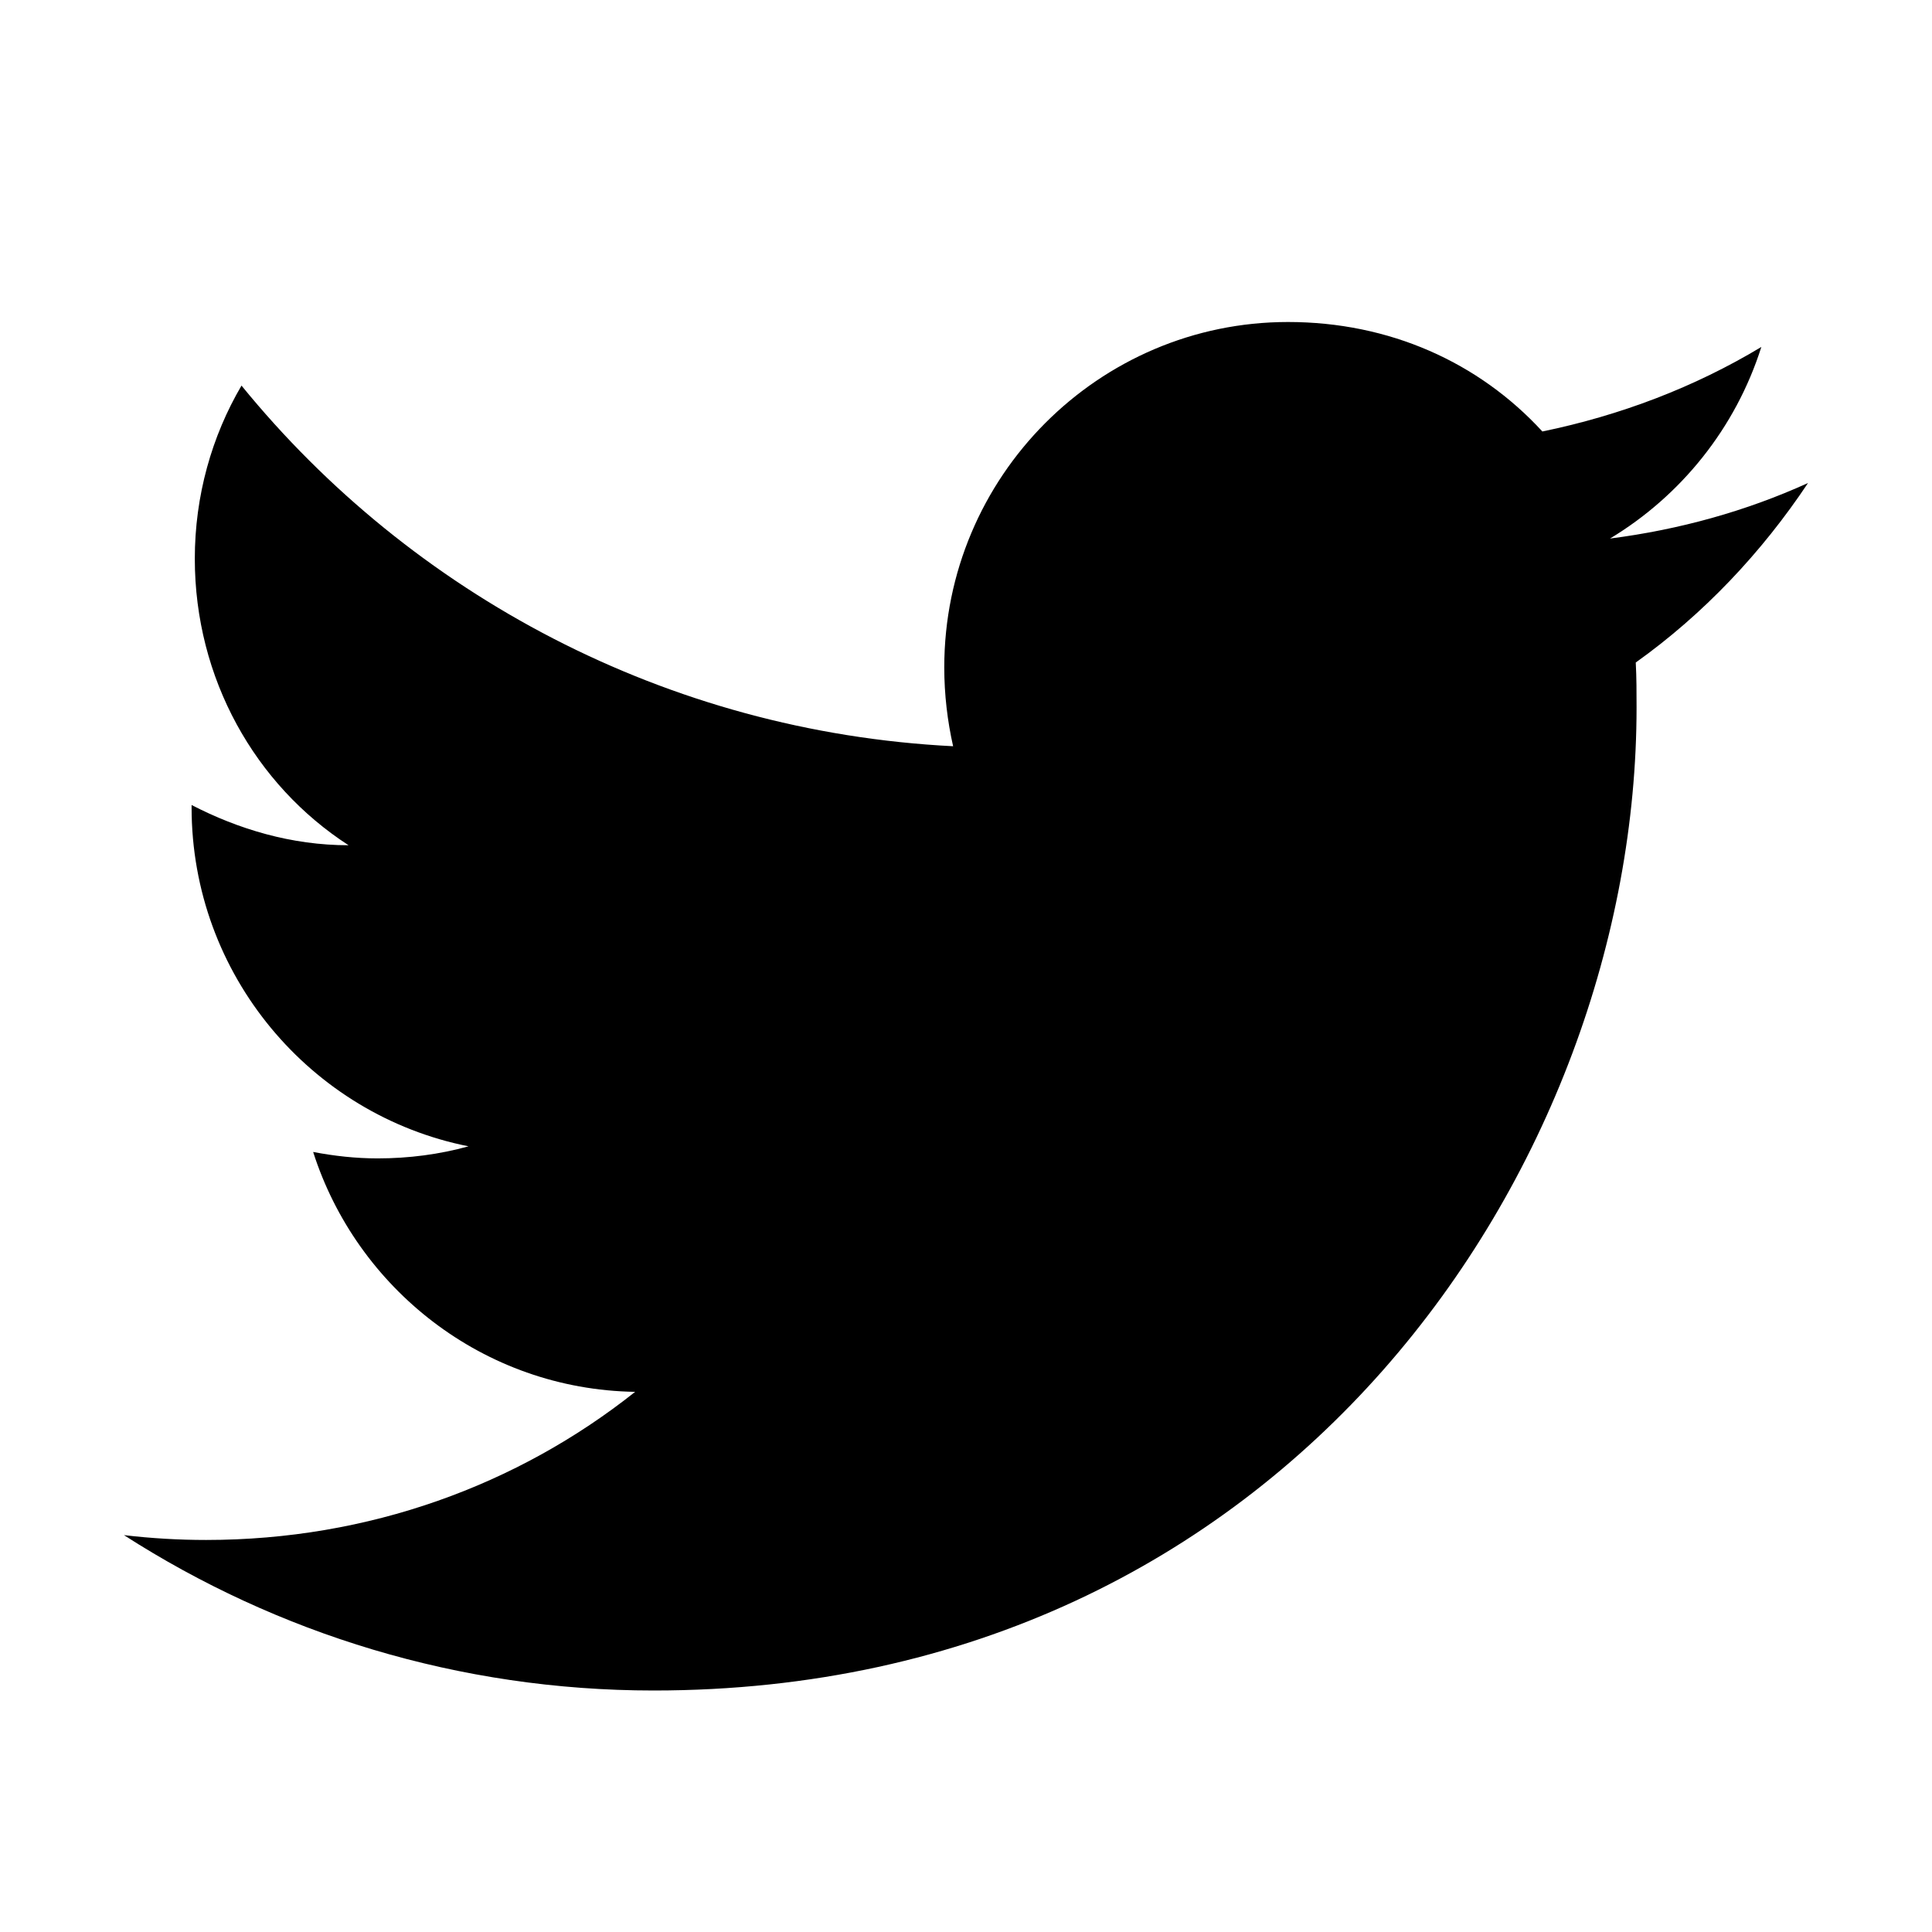
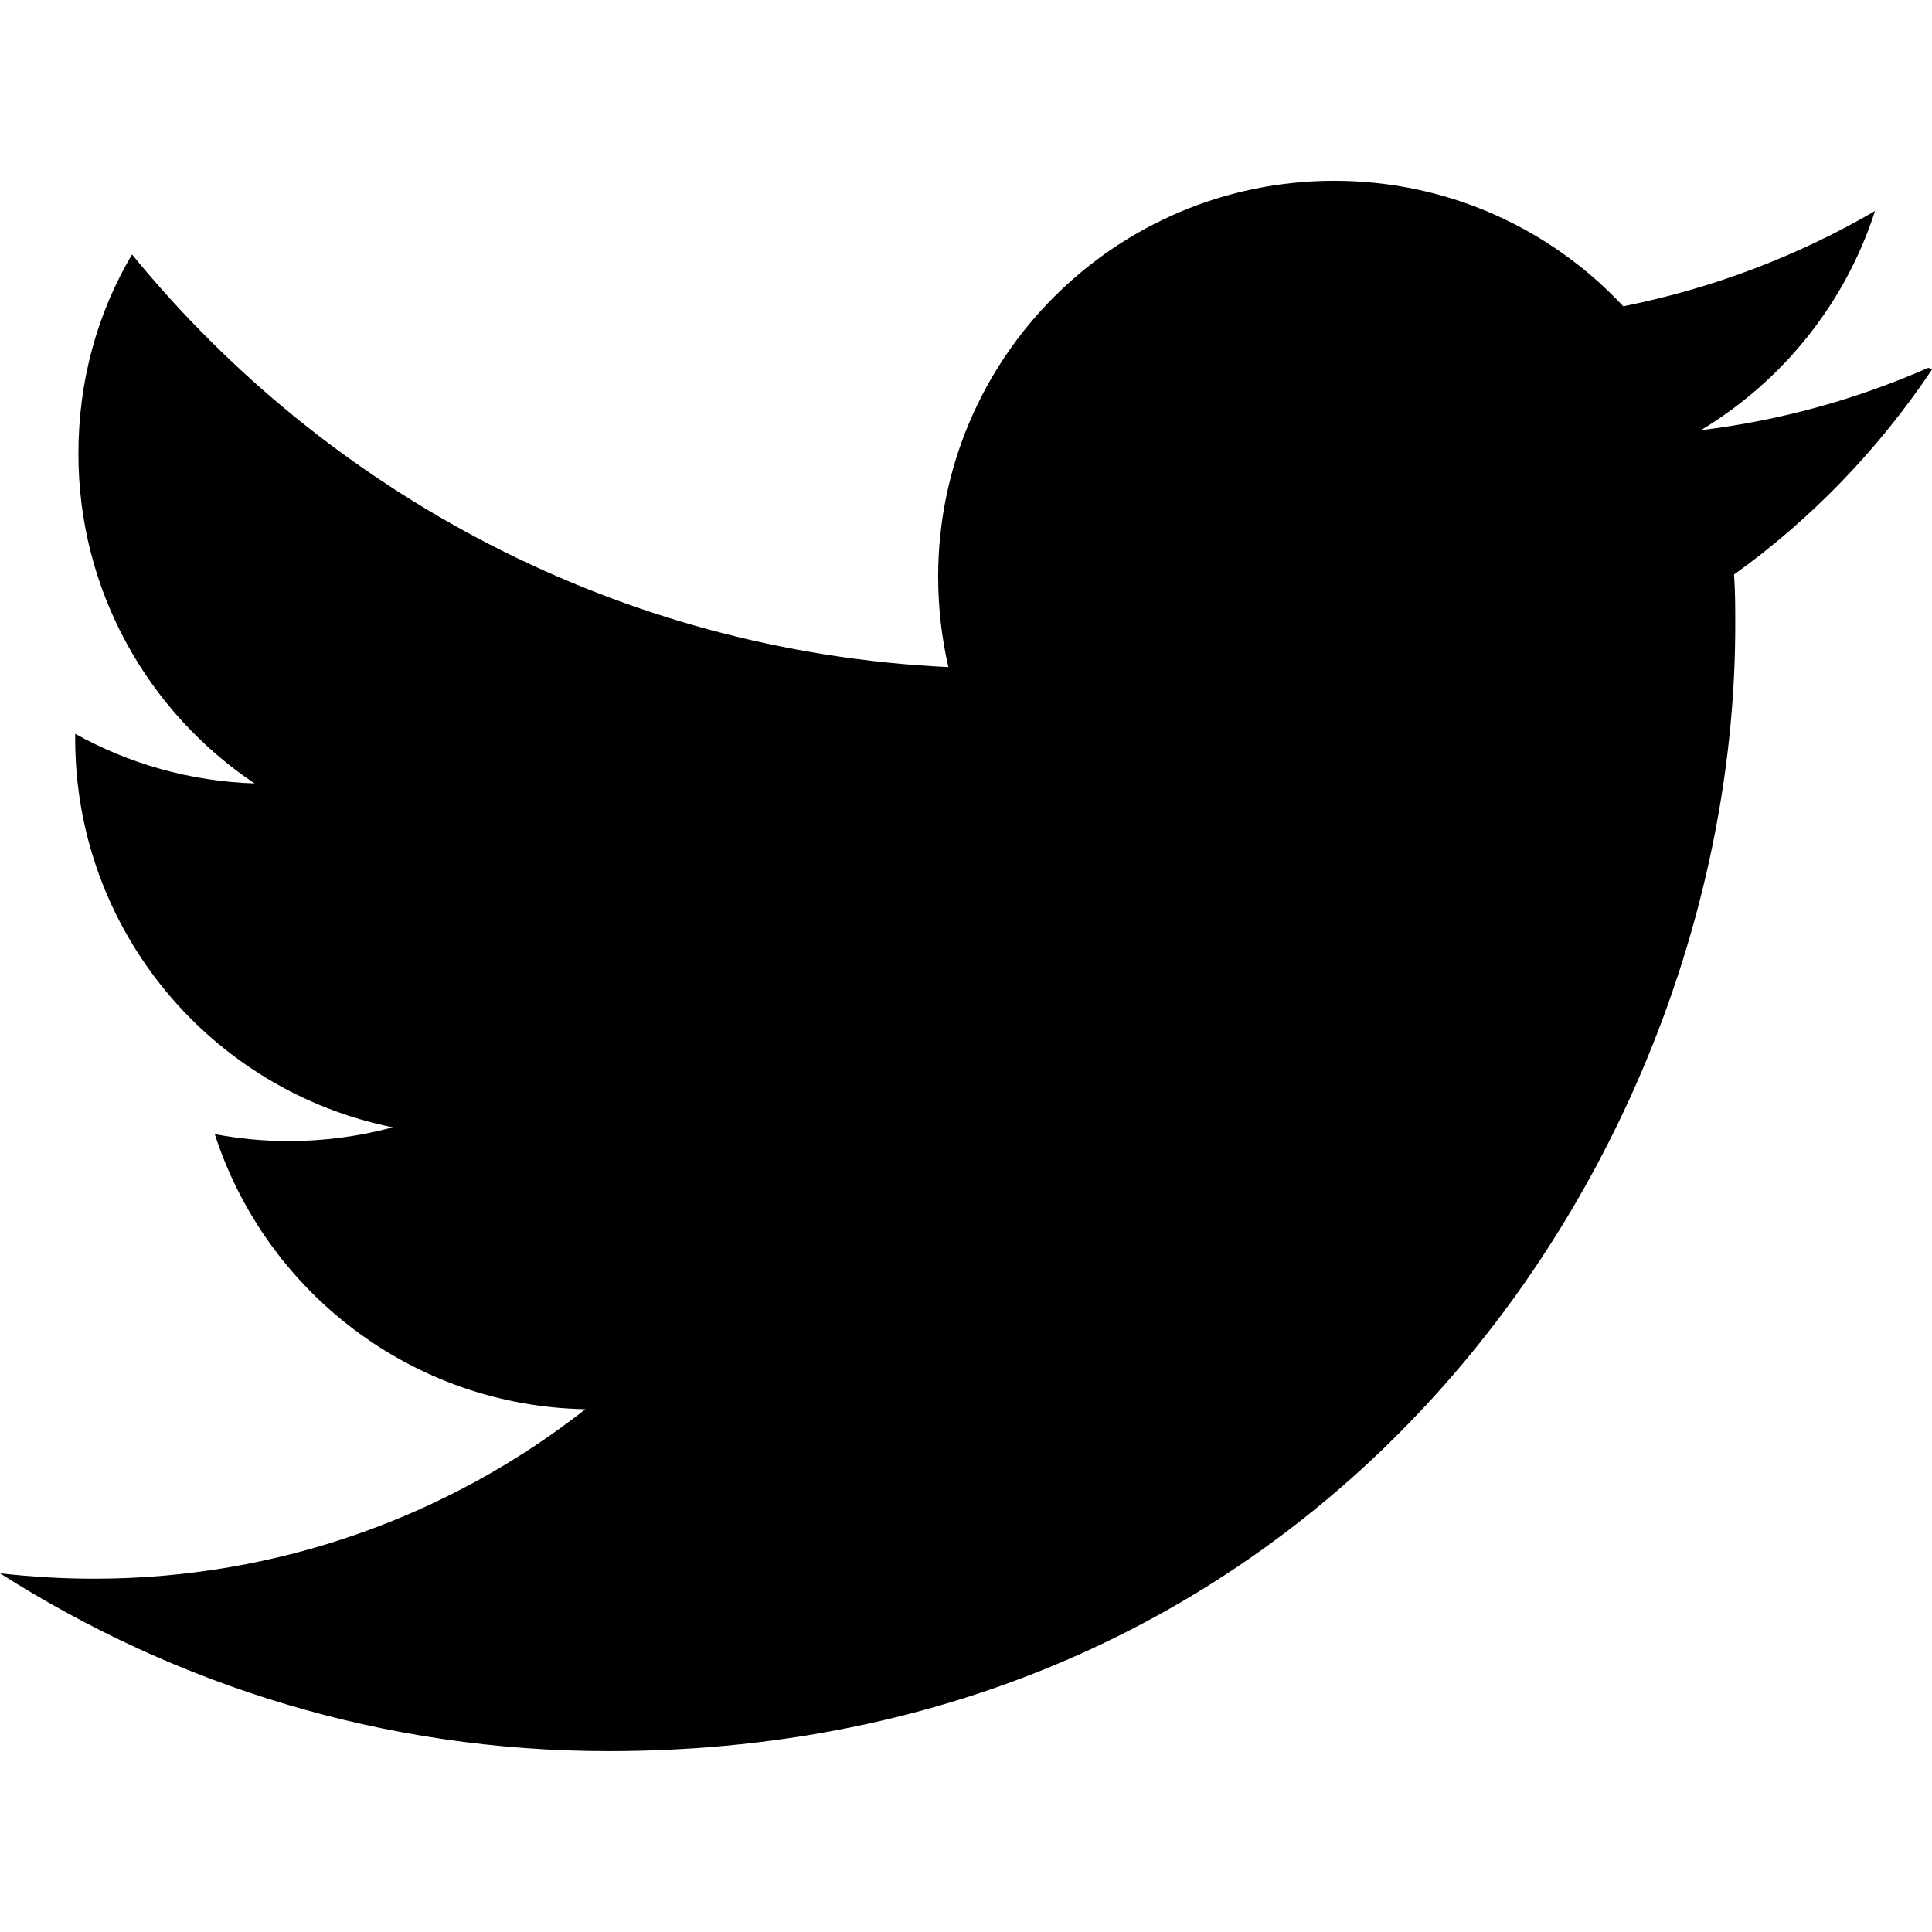
- <svg xmlns="http://www.w3.org/2000/svg" fill="#000000" height="24" viewBox="0 0 24 24" width="24">
-   <path d="M22.46 6c-.77.35-1.6.58-2.46.69.88-.53 1.56-1.37 1.88-2.38-.83.5-1.75.85-2.72 1.05C18.37 4.5 17.26 4 16 4c-2.35 0-4.27 1.92-4.27 4.29 0 .34.04.67.11.98C8.28 9.09 5.11 7.38 3 4.79c-.37.63-.58 1.37-.58 2.15 0 1.49.75 2.81 1.91 3.56-.71 0-1.37-.2-1.95-.5v.03c0 2.08 1.48 3.82 3.44 4.21-.36.1-.74.15-1.13.15-.27 0-.54-.03-.8-.08.54 1.69 2.11 2.95 4 2.98-1.46 1.16-3.31 1.84-5.33 1.84-.34 0-.68-.02-1.02-.06C3.44 20.29 5.7 21 8.12 21 16 21 20.33 14.46 20.33 8.79c0-.19 0-.37-.01-.56.84-.6 1.56-1.36 2.14-2.23z" />
+ <svg xmlns="http://www.w3.org/2000/svg" aria-labelledby="simpleicons-twitter-icon" role="img" viewBox="0 0 24 24">
+   <path d="M23.954 4.569c-.885.389-1.83.654-2.825.775 1.014-.611 1.794-1.574 2.163-2.723-.951.555-2.005.959-3.127 1.184-.896-.959-2.173-1.559-3.591-1.559-2.717 0-4.92 2.203-4.92 4.917 0 .39.045.765.127 1.124C7.691 8.094 4.066 6.13 1.64 3.161c-.427.722-.666 1.561-.666 2.475 0 1.71.87 3.213 2.188 4.096-.807-.026-1.566-.248-2.228-.616v.061c0 2.385 1.693 4.374 3.946 4.827-.413.111-.849.171-1.296.171-.314 0-.615-.03-.916-.086.631 1.953 2.445 3.377 4.604 3.417-1.68 1.319-3.809 2.105-6.102 2.105-.39 0-.779-.023-1.17-.067 2.189 1.394 4.768 2.209 7.557 2.209 9.054 0 13.999-7.496 13.999-13.986 0-.209 0-.42-.015-.63.961-.689 1.8-1.56 2.46-2.548l-.047-.02z" />
</svg>
